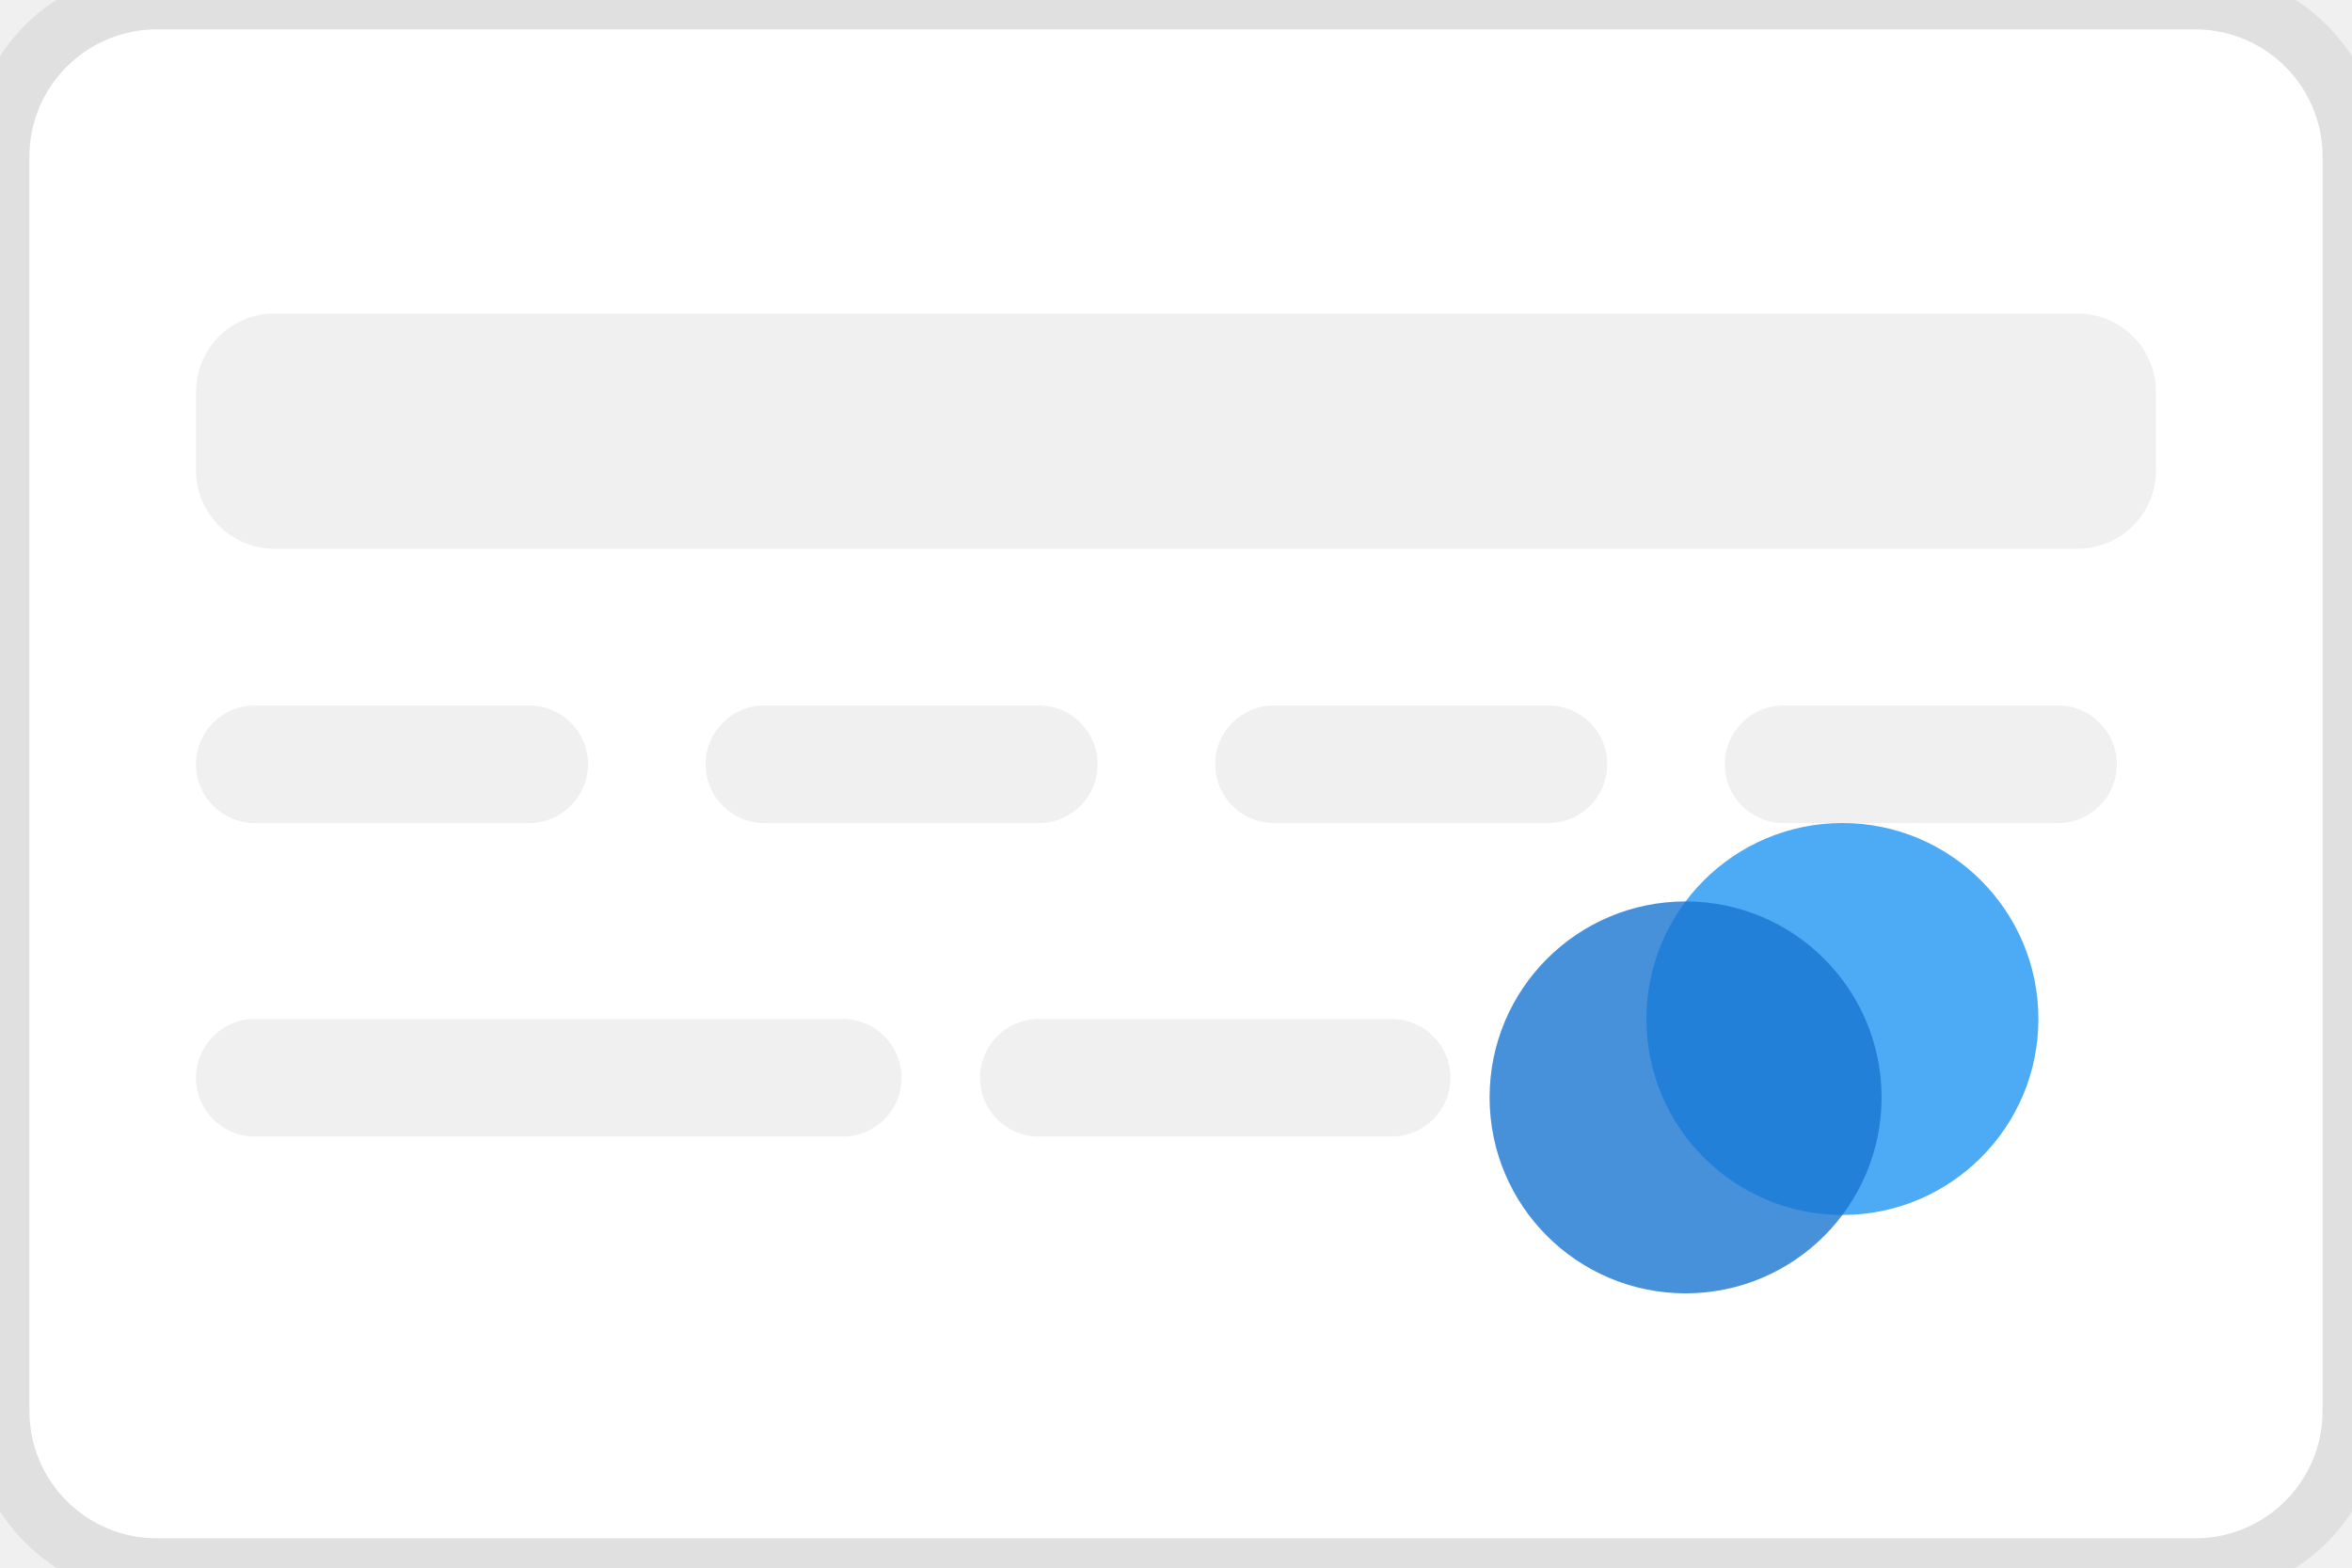
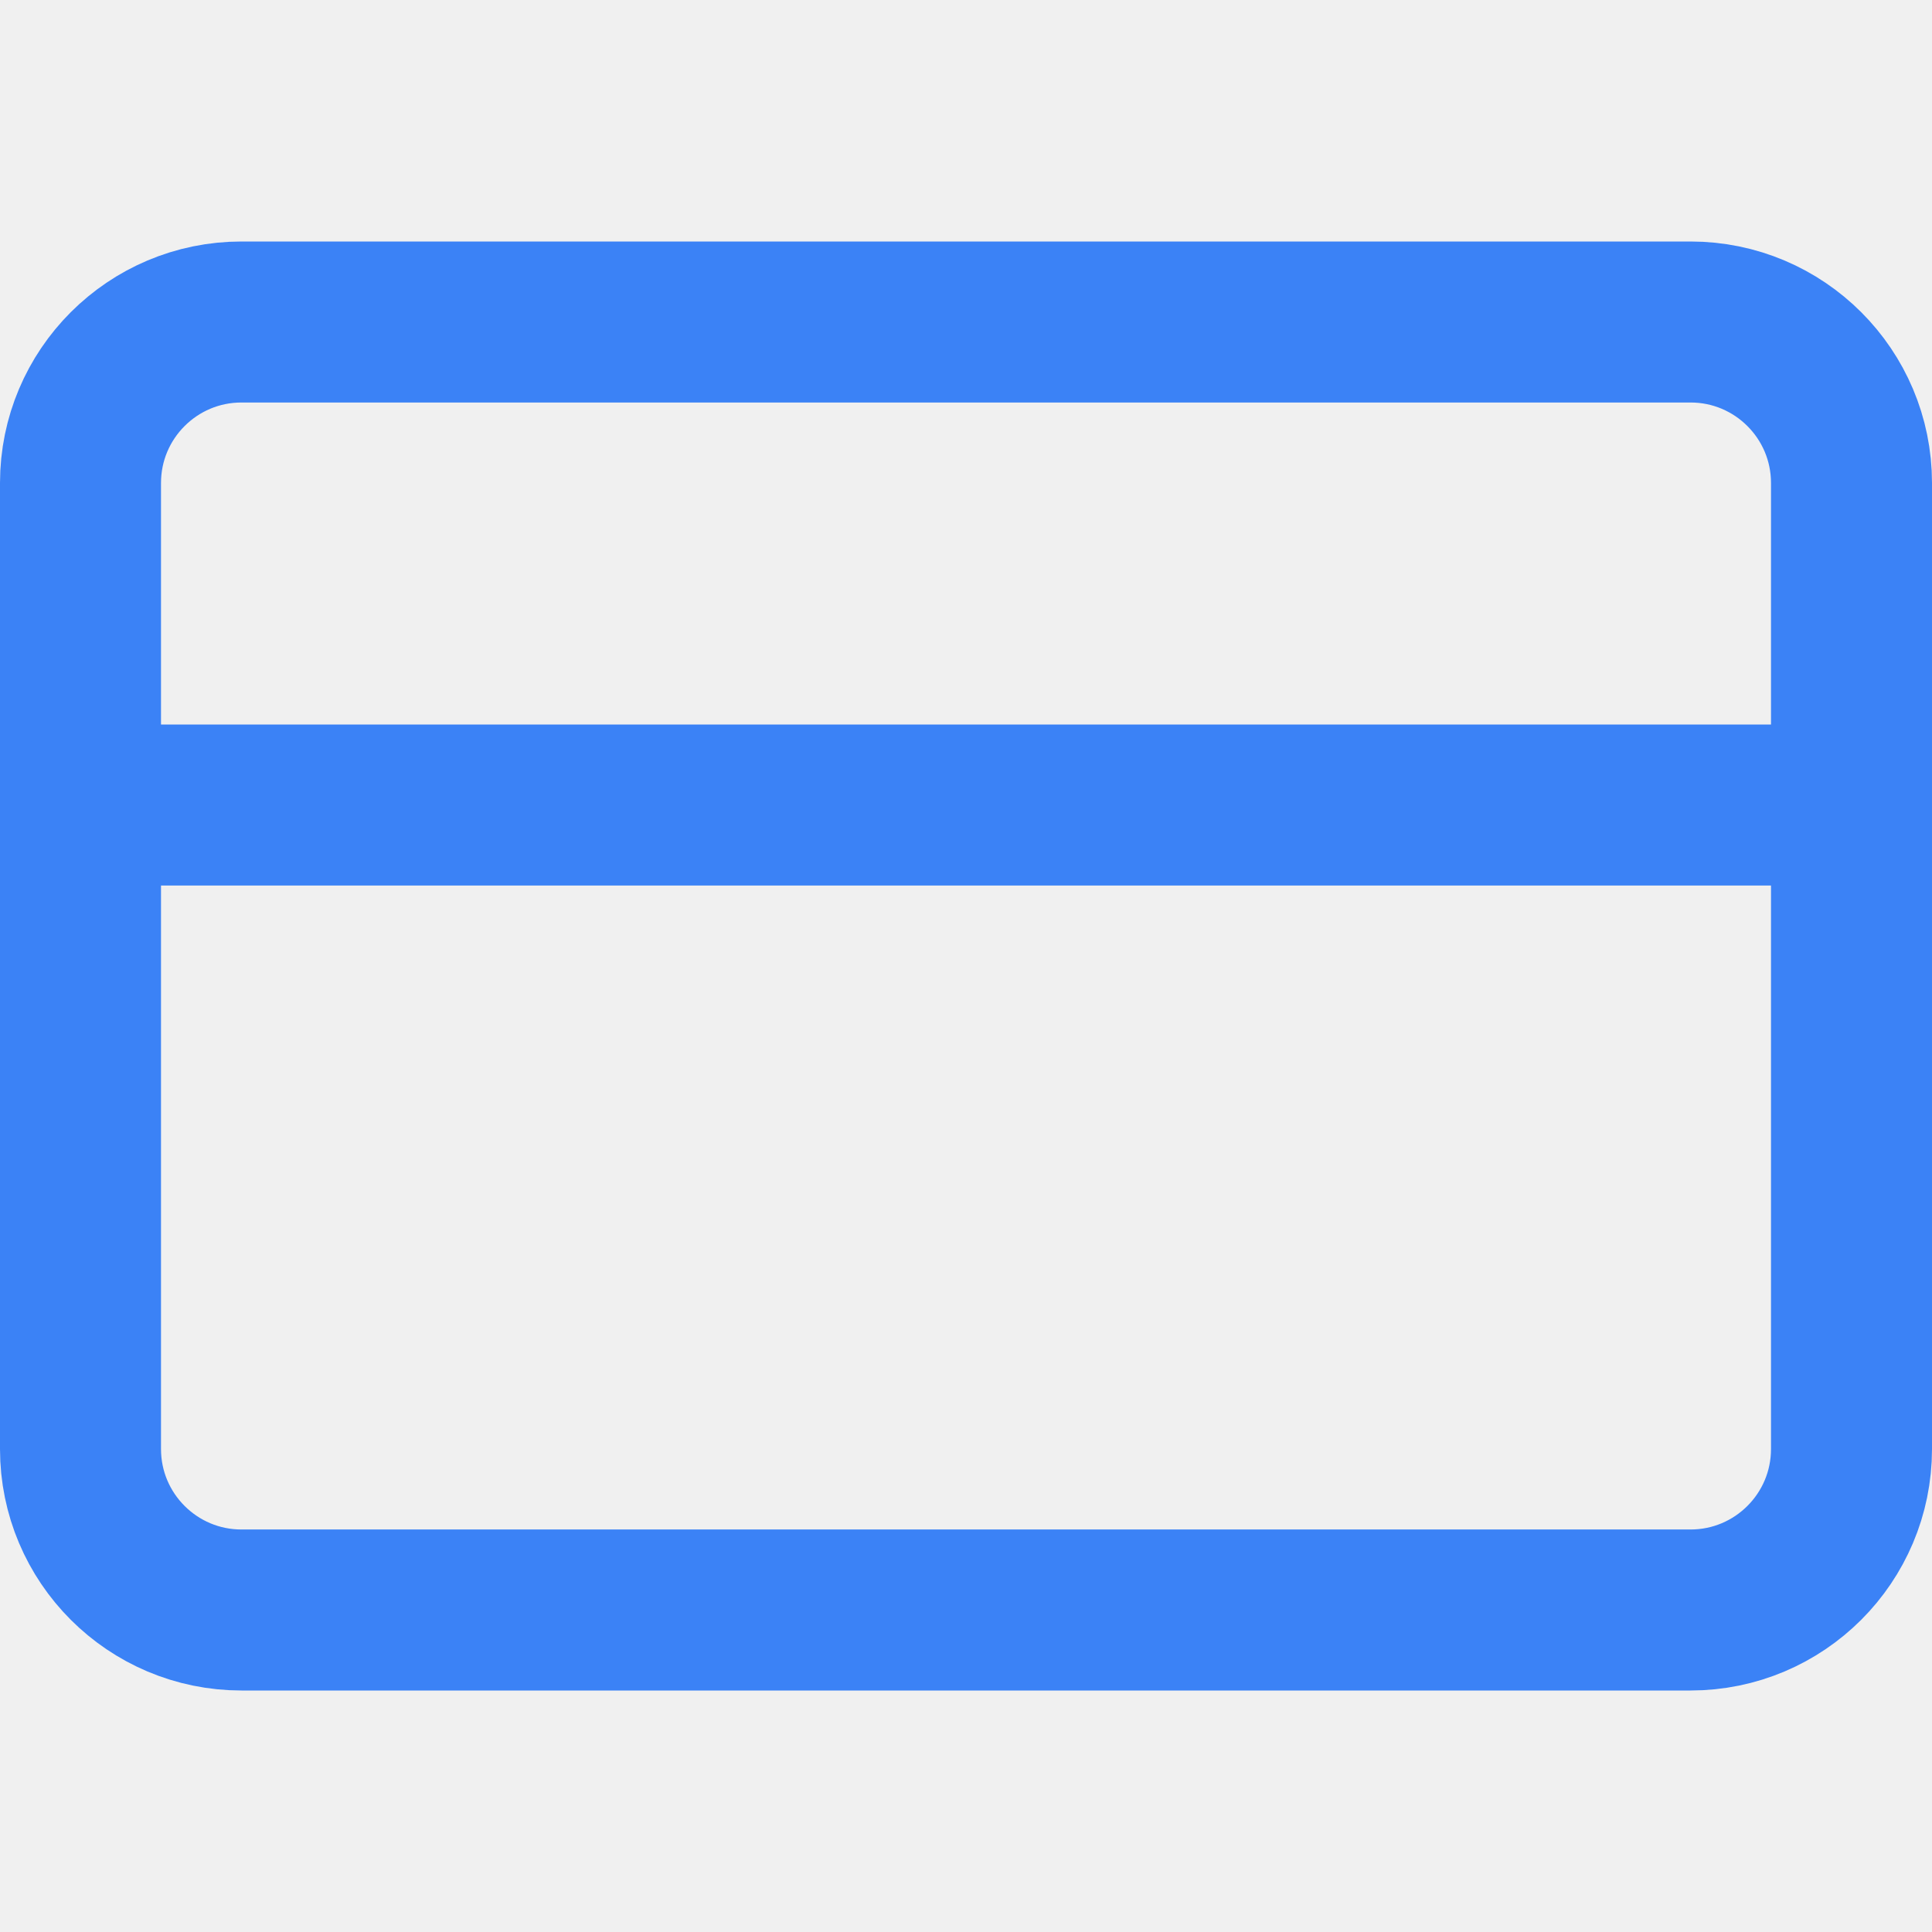
- <svg xmlns="http://www.w3.org/2000/svg" width="60" height="40" viewBox="0 0 60 40">
-   <rect width="60" height="40" rx="4" fill="#ffffff" stroke="#e0e0e0" stroke-width="1.5" />
-   <rect x="5" y="8" width="50" height="6" rx="2" fill="#f0f0f0" />
-   <rect x="5" y="26" width="18" height="3" rx="1.5" fill="#f0f0f0" />
-   <rect x="25" y="26" width="12" height="3" rx="1.5" fill="#f0f0f0" />
-   <rect x="5" y="18" width="10" height="3" rx="1.5" fill="#f0f0f0" />
-   <rect x="18" y="18" width="10" height="3" rx="1.5" fill="#f0f0f0" />
-   <rect x="31" y="18" width="10" height="3" rx="1.5" fill="#f0f0f0" />
-   <rect x="44" y="18" width="10" height="3" rx="1.5" fill="#f0f0f0" />
-   <circle cx="47" cy="26" r="5" fill="#2196f3" opacity="0.8" />
-   <circle cx="43" cy="28" r="5" fill="#1976d2" opacity="0.8" />
+ <svg xmlns="http://www.w3.org/2000/svg" version="1.1" viewBox="0 0 24 24" fill="none" stroke="#3b82f6" stroke-width="2" stroke-linecap="round" stroke-linejoin="round">
+   <rect x="1" y="4" width="22" height="16" rx="2" ry="2" />
+   <line x1="1" y1="10" x2="23" y2="10" />
</svg>
